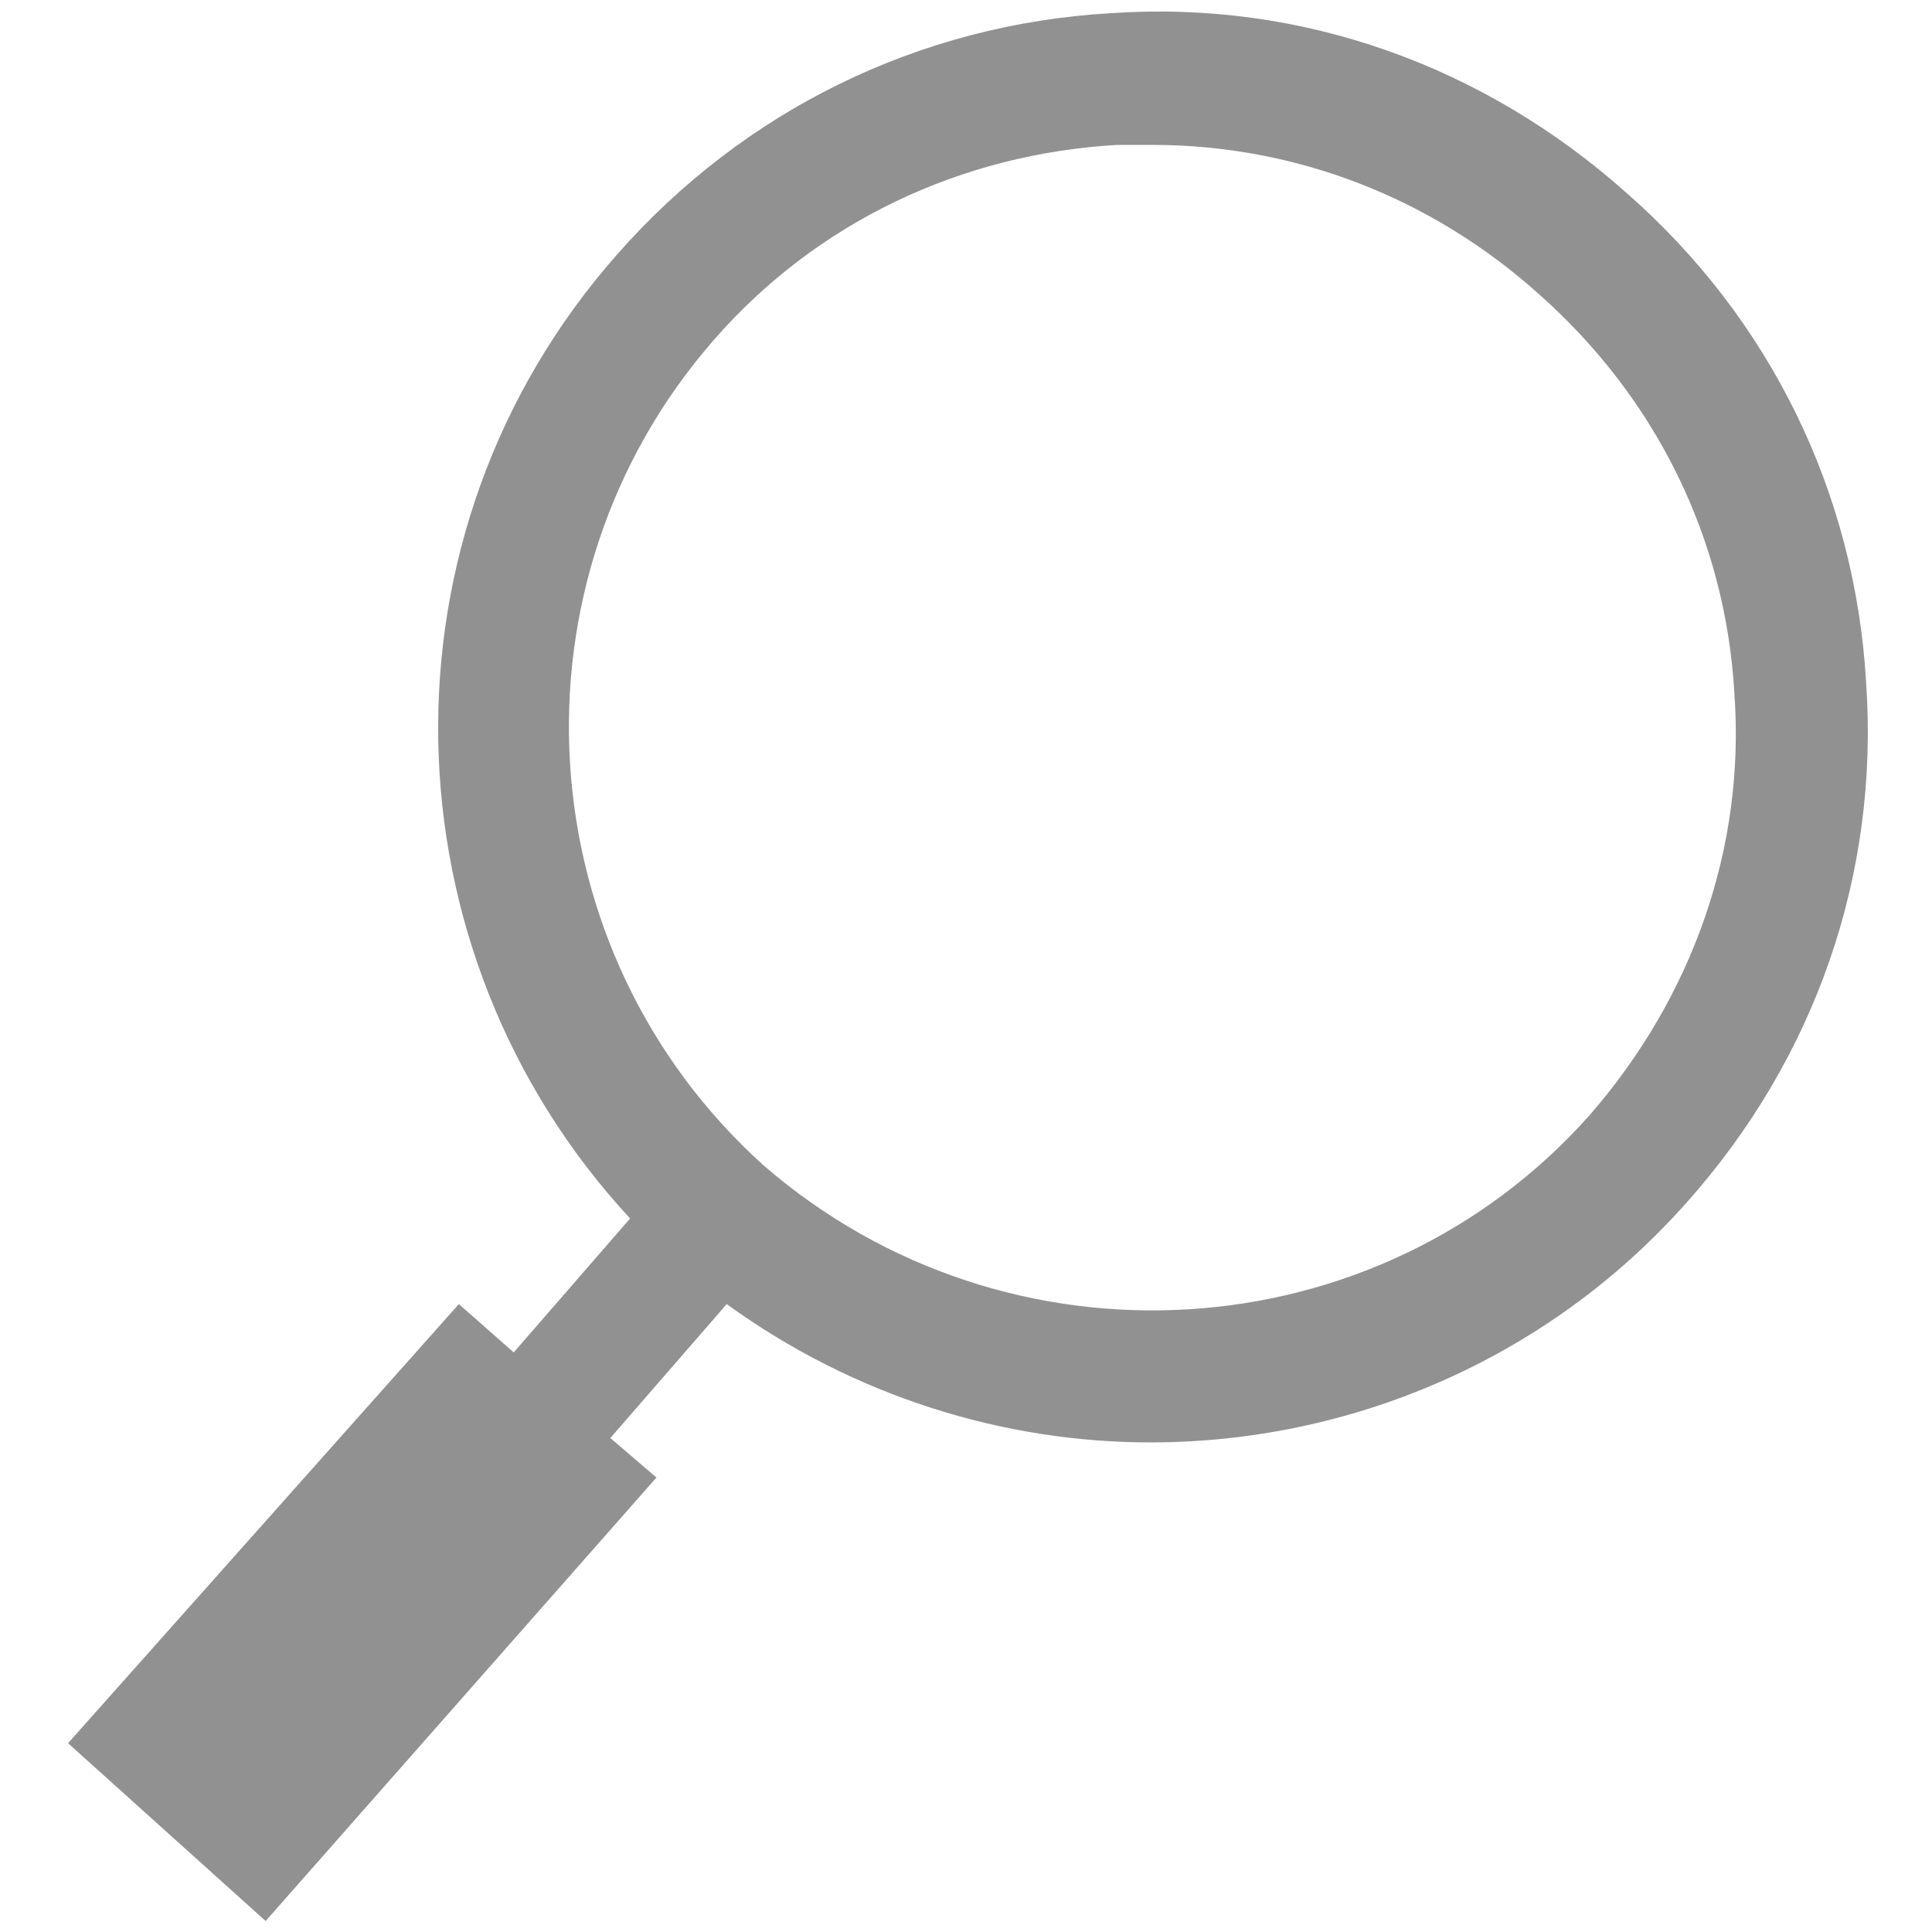
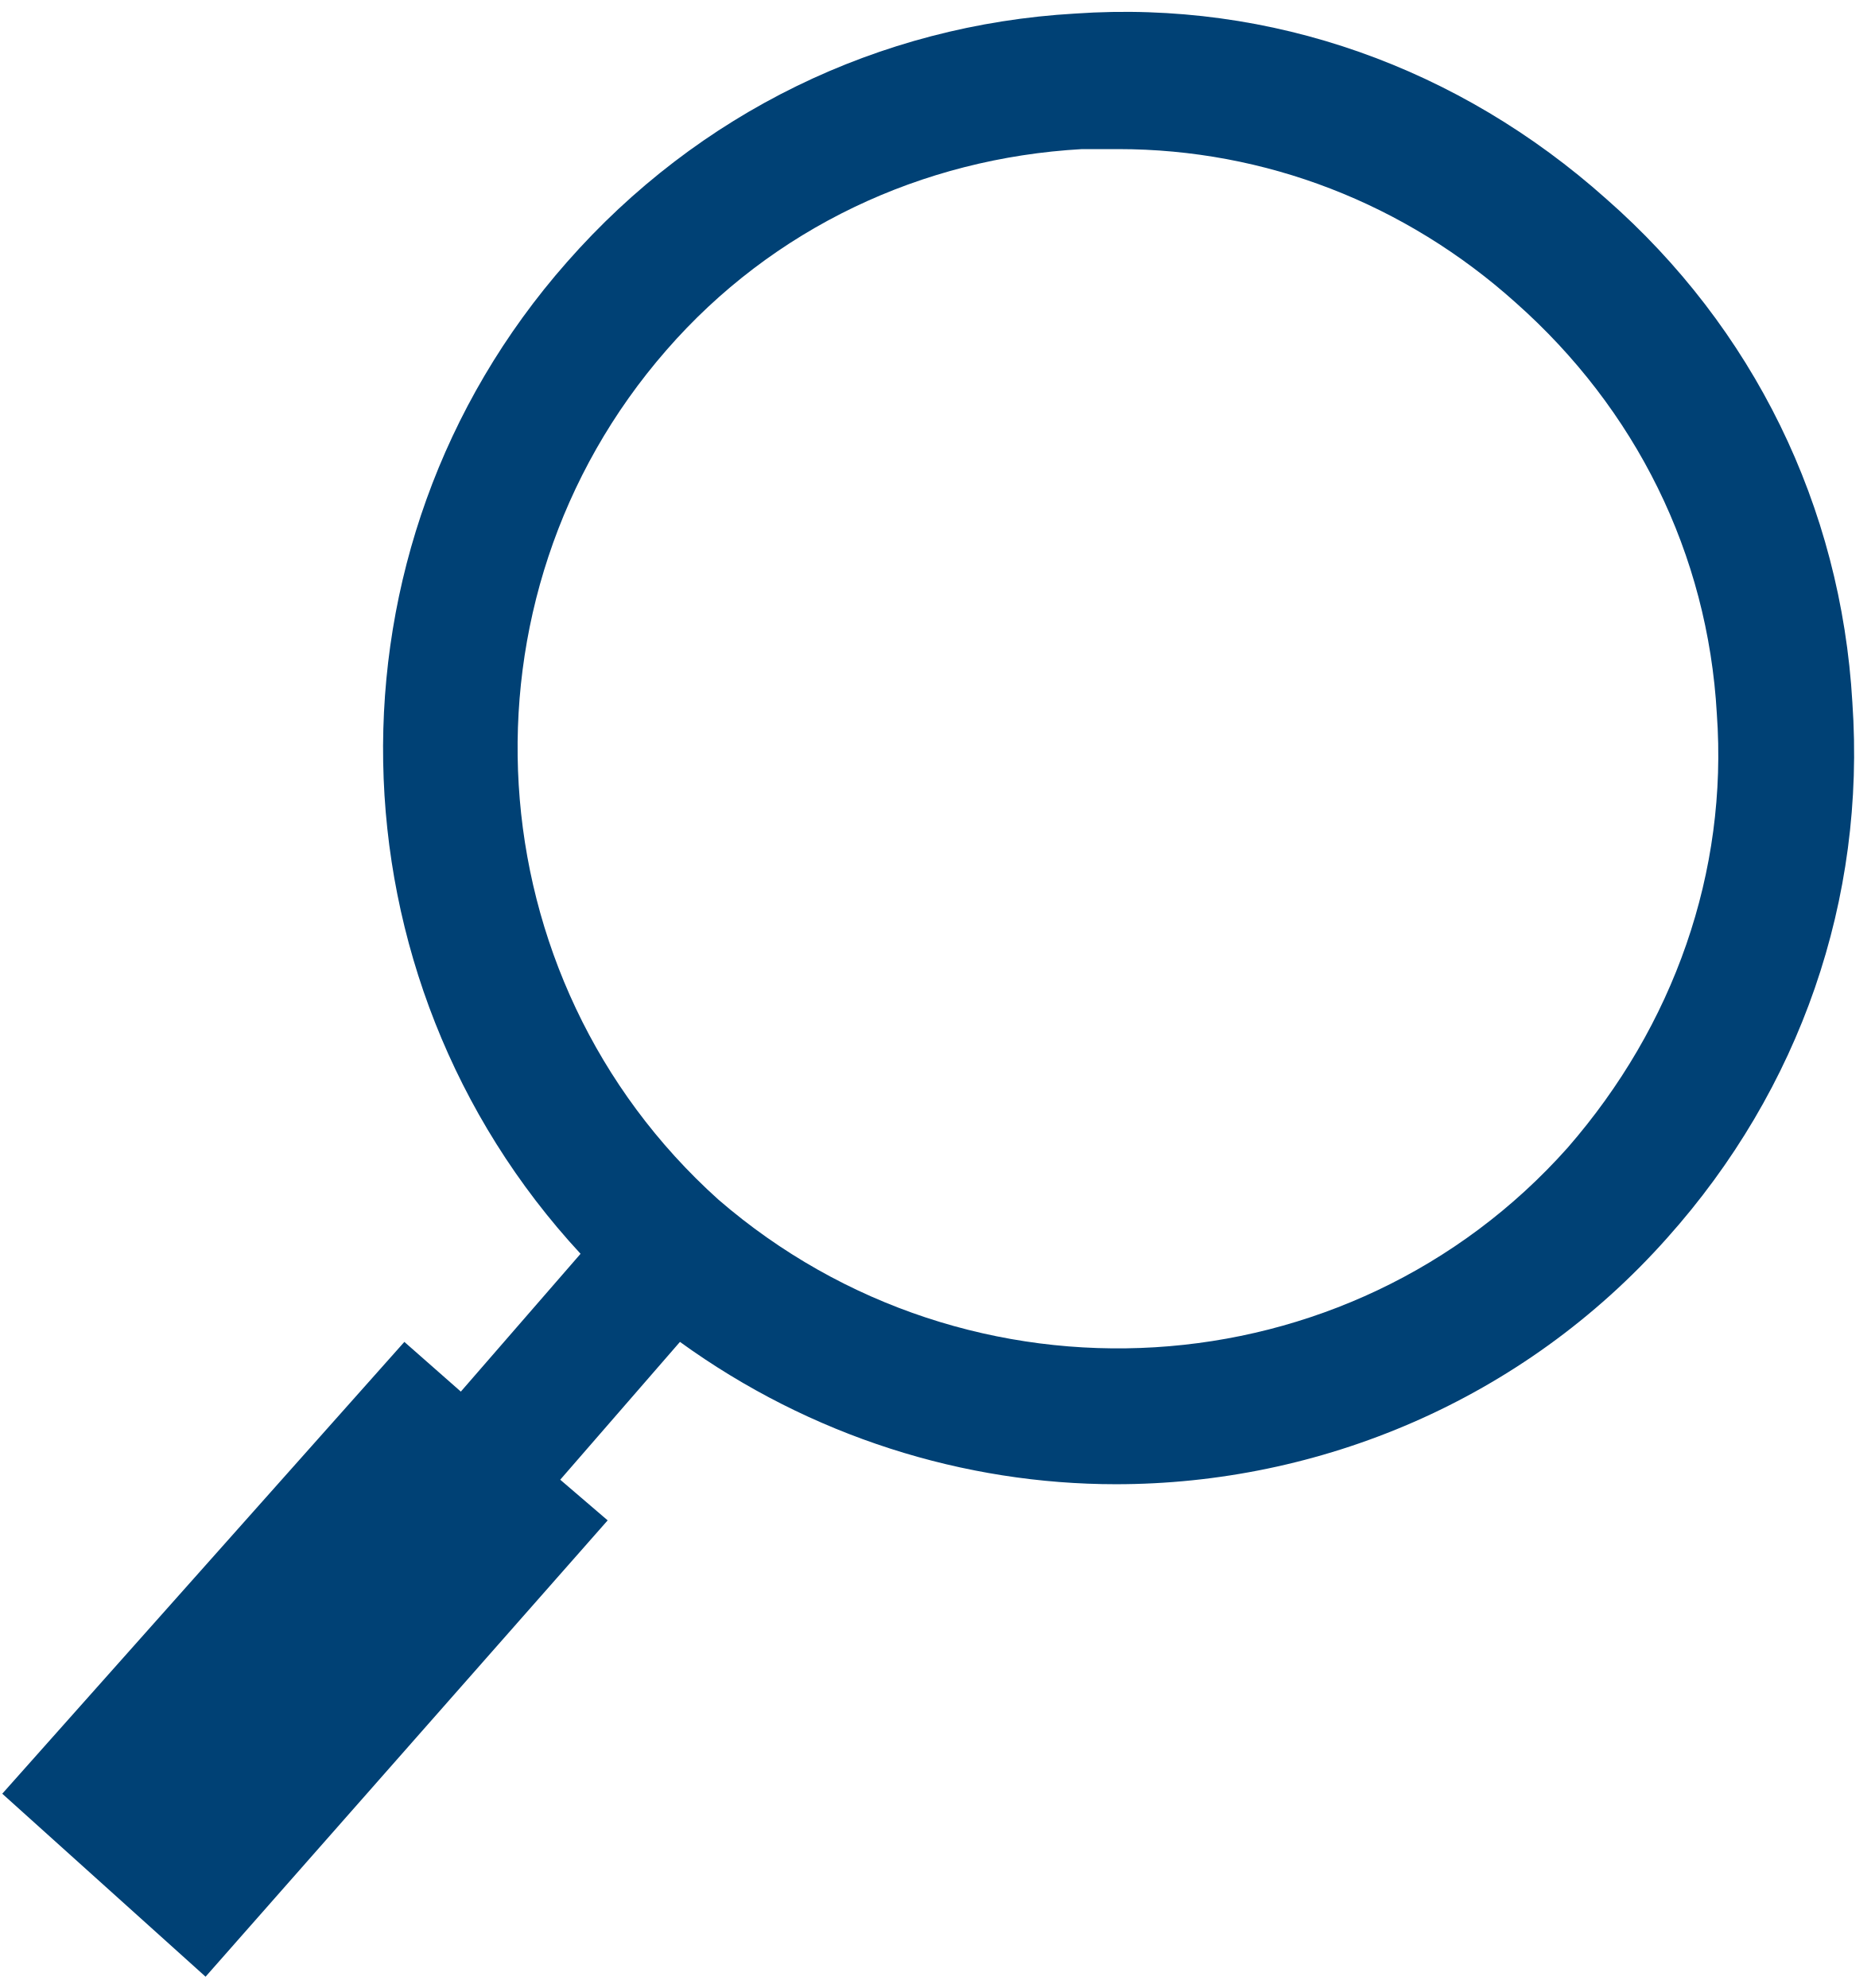
- <svg xmlns="http://www.w3.org/2000/svg" role="img" class="t838__search-icon" viewBox="0 0 88 88">
-   <path fill="#919191" d="M85 31.1c-.5-8.7-4.4-16.6-10.9-22.3C67.6 3 59.3 0 50.6.6c-8.7.5-16.7 4.4-22.5 11-11.2 12.7-10.7 31.7.6 43.9l-5.3 6.1-2.5-2.2-17.8 20 9 8.1 17.8-20.2-2.1-1.8 5.3-6.1c5.8 4.2 12.6 6.3 19.3 6.3 9 0 18-3.7 24.4-10.9 5.9-6.6 8.8-15 8.2-23.7zM72.4 50.8c-9.7 10.9-26.5 11.9-37.6 2.3-10.9-9.8-11.9-26.6-2.3-37.6 4.7-5.4 11.3-8.5 18.4-8.9h1.6c6.5 0 12.7 2.4 17.6 6.8 5.3 4.7 8.5 11.1 8.9 18.2.5 7-1.9 13.8-6.6 19.2z" />
+ <svg xmlns="http://www.w3.org/2000/svg" width="83" height="88" viewBox="0 0 83 88" fill="none">
+   <path d="M82 31.1C81.5 22.4 77.6 14.5 71.1 8.8C64.6 3 56.3 5.63264e-06 47.6 0.6C38.9 1.1 30.9 5 25.1 11.6C13.9 24.3 14.4 43.3 25.7 55.5L20.4 61.6L17.9 59.4L0.1 79.4L9.1 87.5L26.9 67.3L24.8 65.5L30.1 59.4C35.9 63.6 42.7 65.7 49.4 65.7C58.4 65.7 67.4 62 73.8 54.8C79.7 48.2 82.6 39.8 82 31.1ZM69.4 50.8C59.7 61.7 42.9 62.7 31.8 53.1C20.9 43.3 19.9 26.5 29.5 15.5C34.2 10.1 40.8 7 47.9 6.6H49.5C56 6.6 62.2 9 67.1 13.4C72.4 18.1 75.6 24.5 76 31.6C76.5 38.6 74.1 45.4 69.4 50.8Z" fill="#004175" />
</svg>
